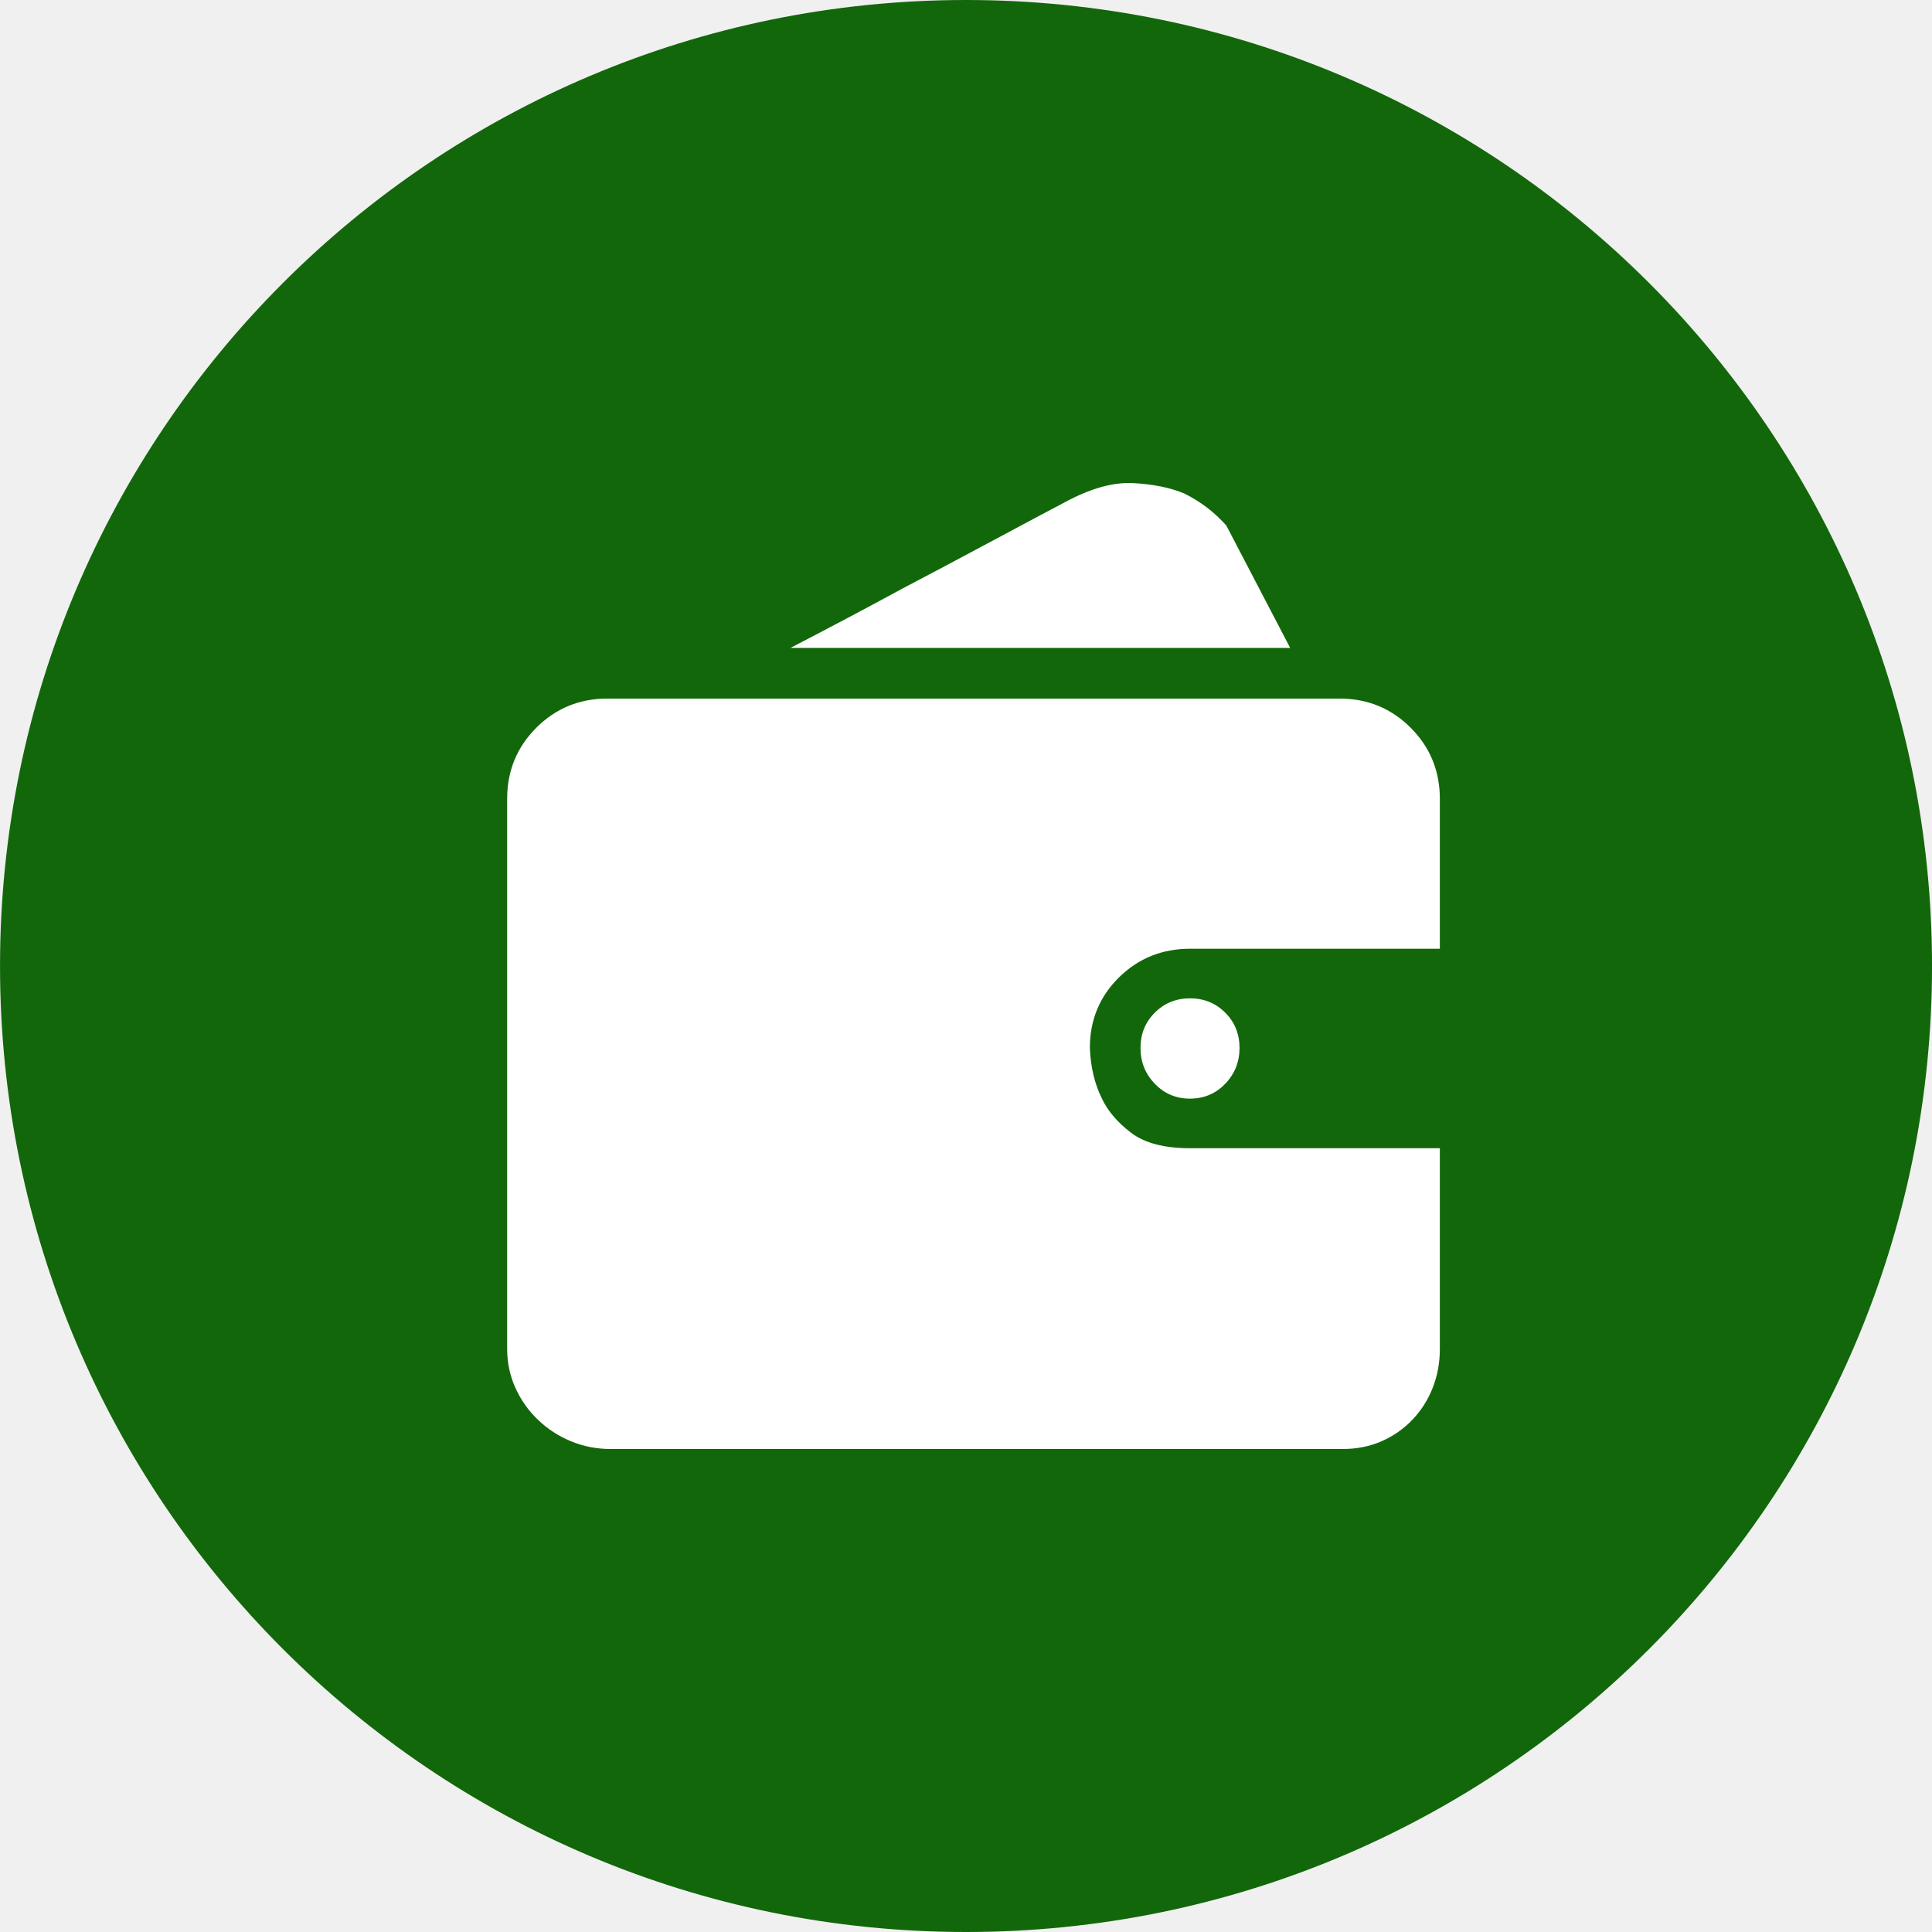
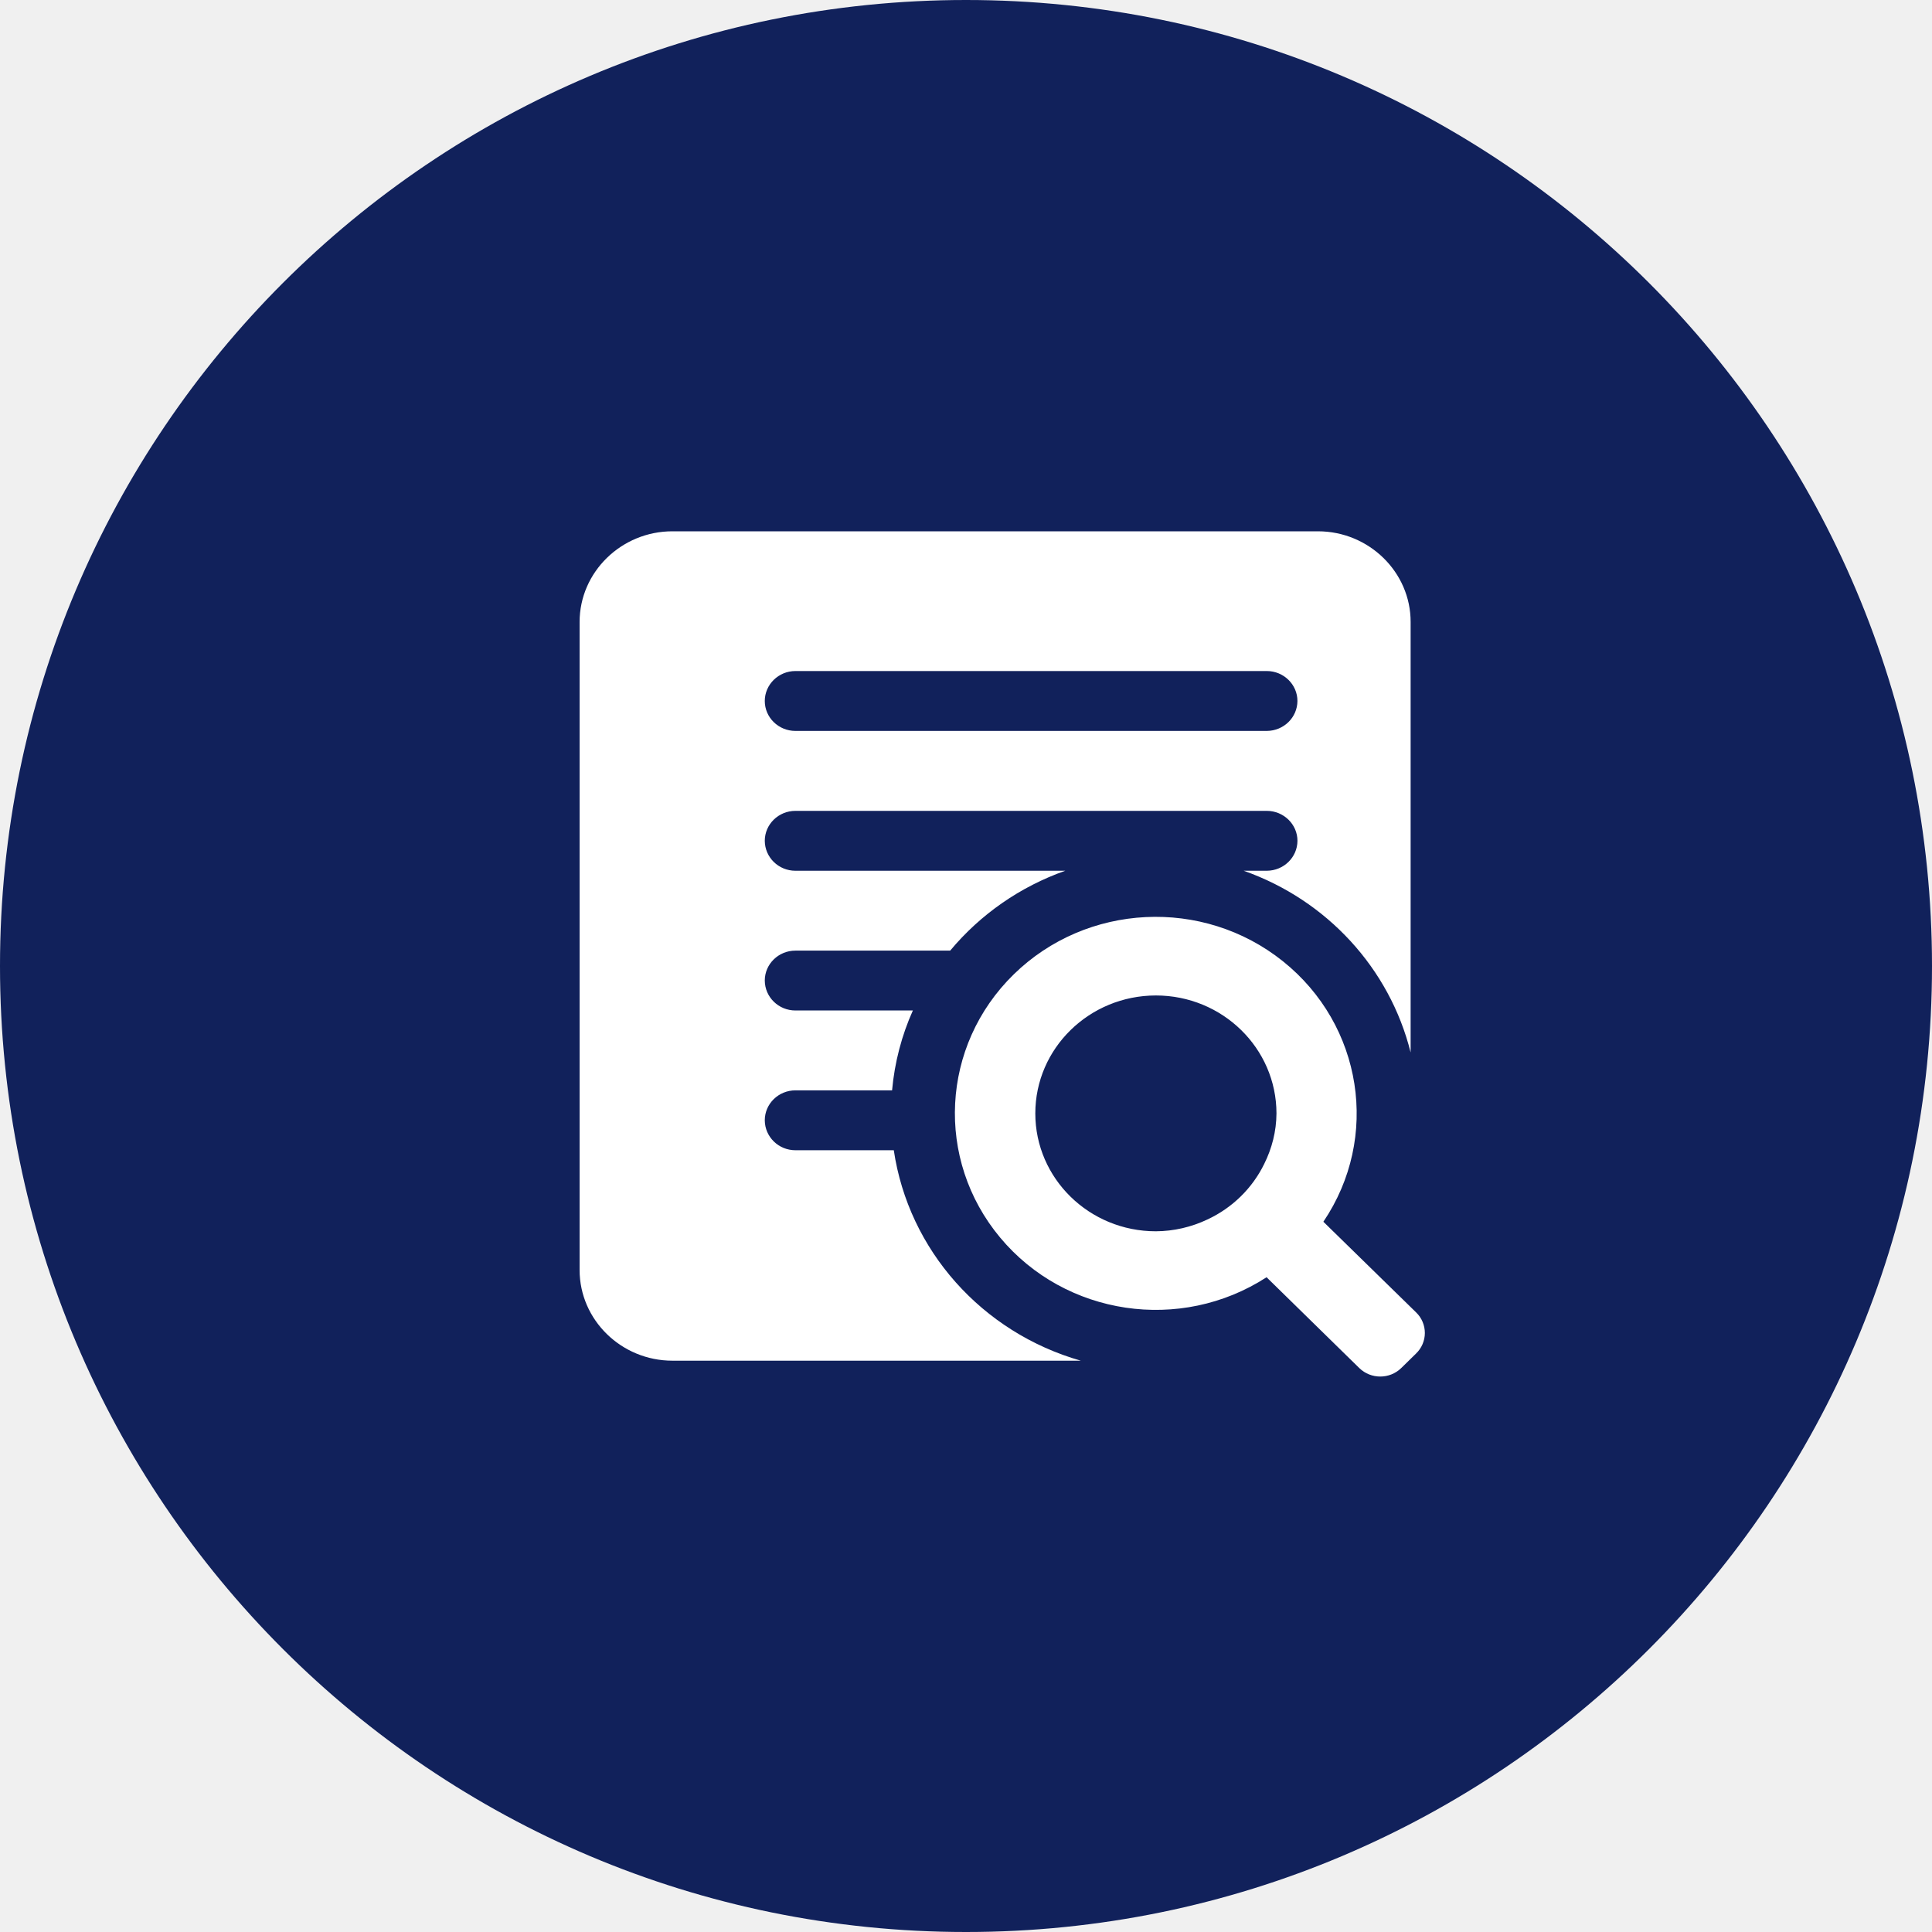
<svg xmlns="http://www.w3.org/2000/svg" width="80" height="80" viewBox="0 0 80 80" fill="none">
-   <circle cx="40.001" cy="40" r="40" fill="#13670B" />
-   <path d="M59.621 55.849C59.621 56.427 59.522 56.967 59.324 57.468C59.127 57.969 58.846 58.41 58.482 58.791C58.117 59.172 57.692 59.468 57.205 59.68C56.72 59.892 56.188 59.999 55.611 60H25.284C24.707 60 24.16 59.894 23.644 59.68C23.128 59.467 22.672 59.171 22.276 58.791C21.88 58.411 21.569 57.971 21.341 57.468C21.114 56.966 21 56.426 21 55.849L21 33.079C21 31.923 21.402 30.942 22.207 30.135C23.012 29.33 23.992 28.927 25.147 28.927H55.473C56.628 28.927 57.608 29.33 58.414 30.135C59.218 30.942 59.621 31.923 59.621 33.079V39.285H49.276C48.121 39.285 47.141 39.68 46.336 40.471C45.531 41.264 45.129 42.237 45.129 43.392C45.159 44.184 45.326 44.883 45.63 45.492C45.873 46.009 46.276 46.48 46.838 46.907C47.399 47.333 48.212 47.546 49.276 47.546H59.621V55.851V55.849H59.621ZM53.423 26.828H32.733C34.374 25.977 35.924 25.155 37.382 24.364C38.659 23.694 39.92 23.024 41.165 22.356C42.41 21.687 43.383 21.17 44.082 20.803C45.145 20.225 46.094 19.959 46.929 20.005C47.764 20.051 48.471 20.195 49.048 20.439C49.718 20.774 50.294 21.214 50.78 21.762L53.423 26.828ZM47.226 43.392C47.226 42.814 47.422 42.328 47.818 41.932C48.212 41.537 48.698 41.339 49.276 41.339C49.854 41.339 50.339 41.537 50.734 41.932C51.129 42.328 51.326 42.814 51.326 43.392C51.326 43.971 51.129 44.465 50.734 44.876C50.339 45.287 49.854 45.492 49.276 45.492C48.698 45.492 48.212 45.287 47.818 44.876C47.422 44.465 47.226 43.971 47.226 43.392Z" fill="white" />
+   <circle cx="40" cy="40" r="40" fill="#11215B" />
+   <path d="M58.64 54.346L54.798 50.59C57.153 47.106 56.427 42.444 53.119 39.8C49.811 37.156 44.995 37.394 41.976 40.347C38.956 43.3 38.714 48.012 41.416 51.248C44.118 54.486 48.884 55.194 52.446 52.888L56.285 56.648C56.765 57.117 57.542 57.117 58.022 56.648L58.636 56.047C58.751 55.936 58.842 55.804 58.905 55.658C58.967 55.512 59 55.355 59 55.197C59 55.039 58.969 54.882 58.907 54.736C58.845 54.589 58.755 54.457 58.64 54.346ZM52.35 48.193C51.857 49.203 51.027 50.016 49.999 50.495C49.331 50.812 48.6 50.981 47.861 50.985C45.104 50.985 42.87 48.798 42.87 46.105C42.87 43.407 45.105 41.224 47.861 41.22C50.617 41.22 52.852 43.403 52.856 46.101C52.852 46.854 52.664 47.559 52.35 48.193ZM32.938 47.629C32.236 47.629 31.672 47.073 31.668 46.389C31.668 45.705 32.236 45.149 32.938 45.149H36.939C37.044 43.984 37.34 42.868 37.8 41.842H32.938C32.236 41.842 31.672 41.286 31.668 40.602C31.668 39.919 32.236 39.363 32.938 39.363H39.345C40.601 37.856 42.248 36.713 44.11 36.056H32.938C32.236 36.056 31.672 35.5 31.668 34.816C31.668 34.133 32.236 33.576 32.938 33.576H52.455C53.152 33.576 53.725 34.132 53.725 34.816C53.721 35.5 53.157 36.052 52.455 36.056H51.499C54.944 37.271 57.542 40.096 58.411 43.58V25.756C58.415 23.693 56.686 22 54.573 22H27.842C25.729 22 24 23.689 24 25.756V52.587C24 54.655 25.729 56.343 27.842 56.343H44.753C40.652 55.169 37.624 51.764 37.01 47.629H32.938ZM32.938 27.786H52.455C53.152 27.786 53.724 28.342 53.724 29.026C53.72 29.709 53.157 30.262 52.455 30.266H32.938C32.236 30.266 31.668 29.71 31.668 29.026C31.668 28.346 32.236 27.786 32.938 27.786Z" fill="white" />
</svg>
